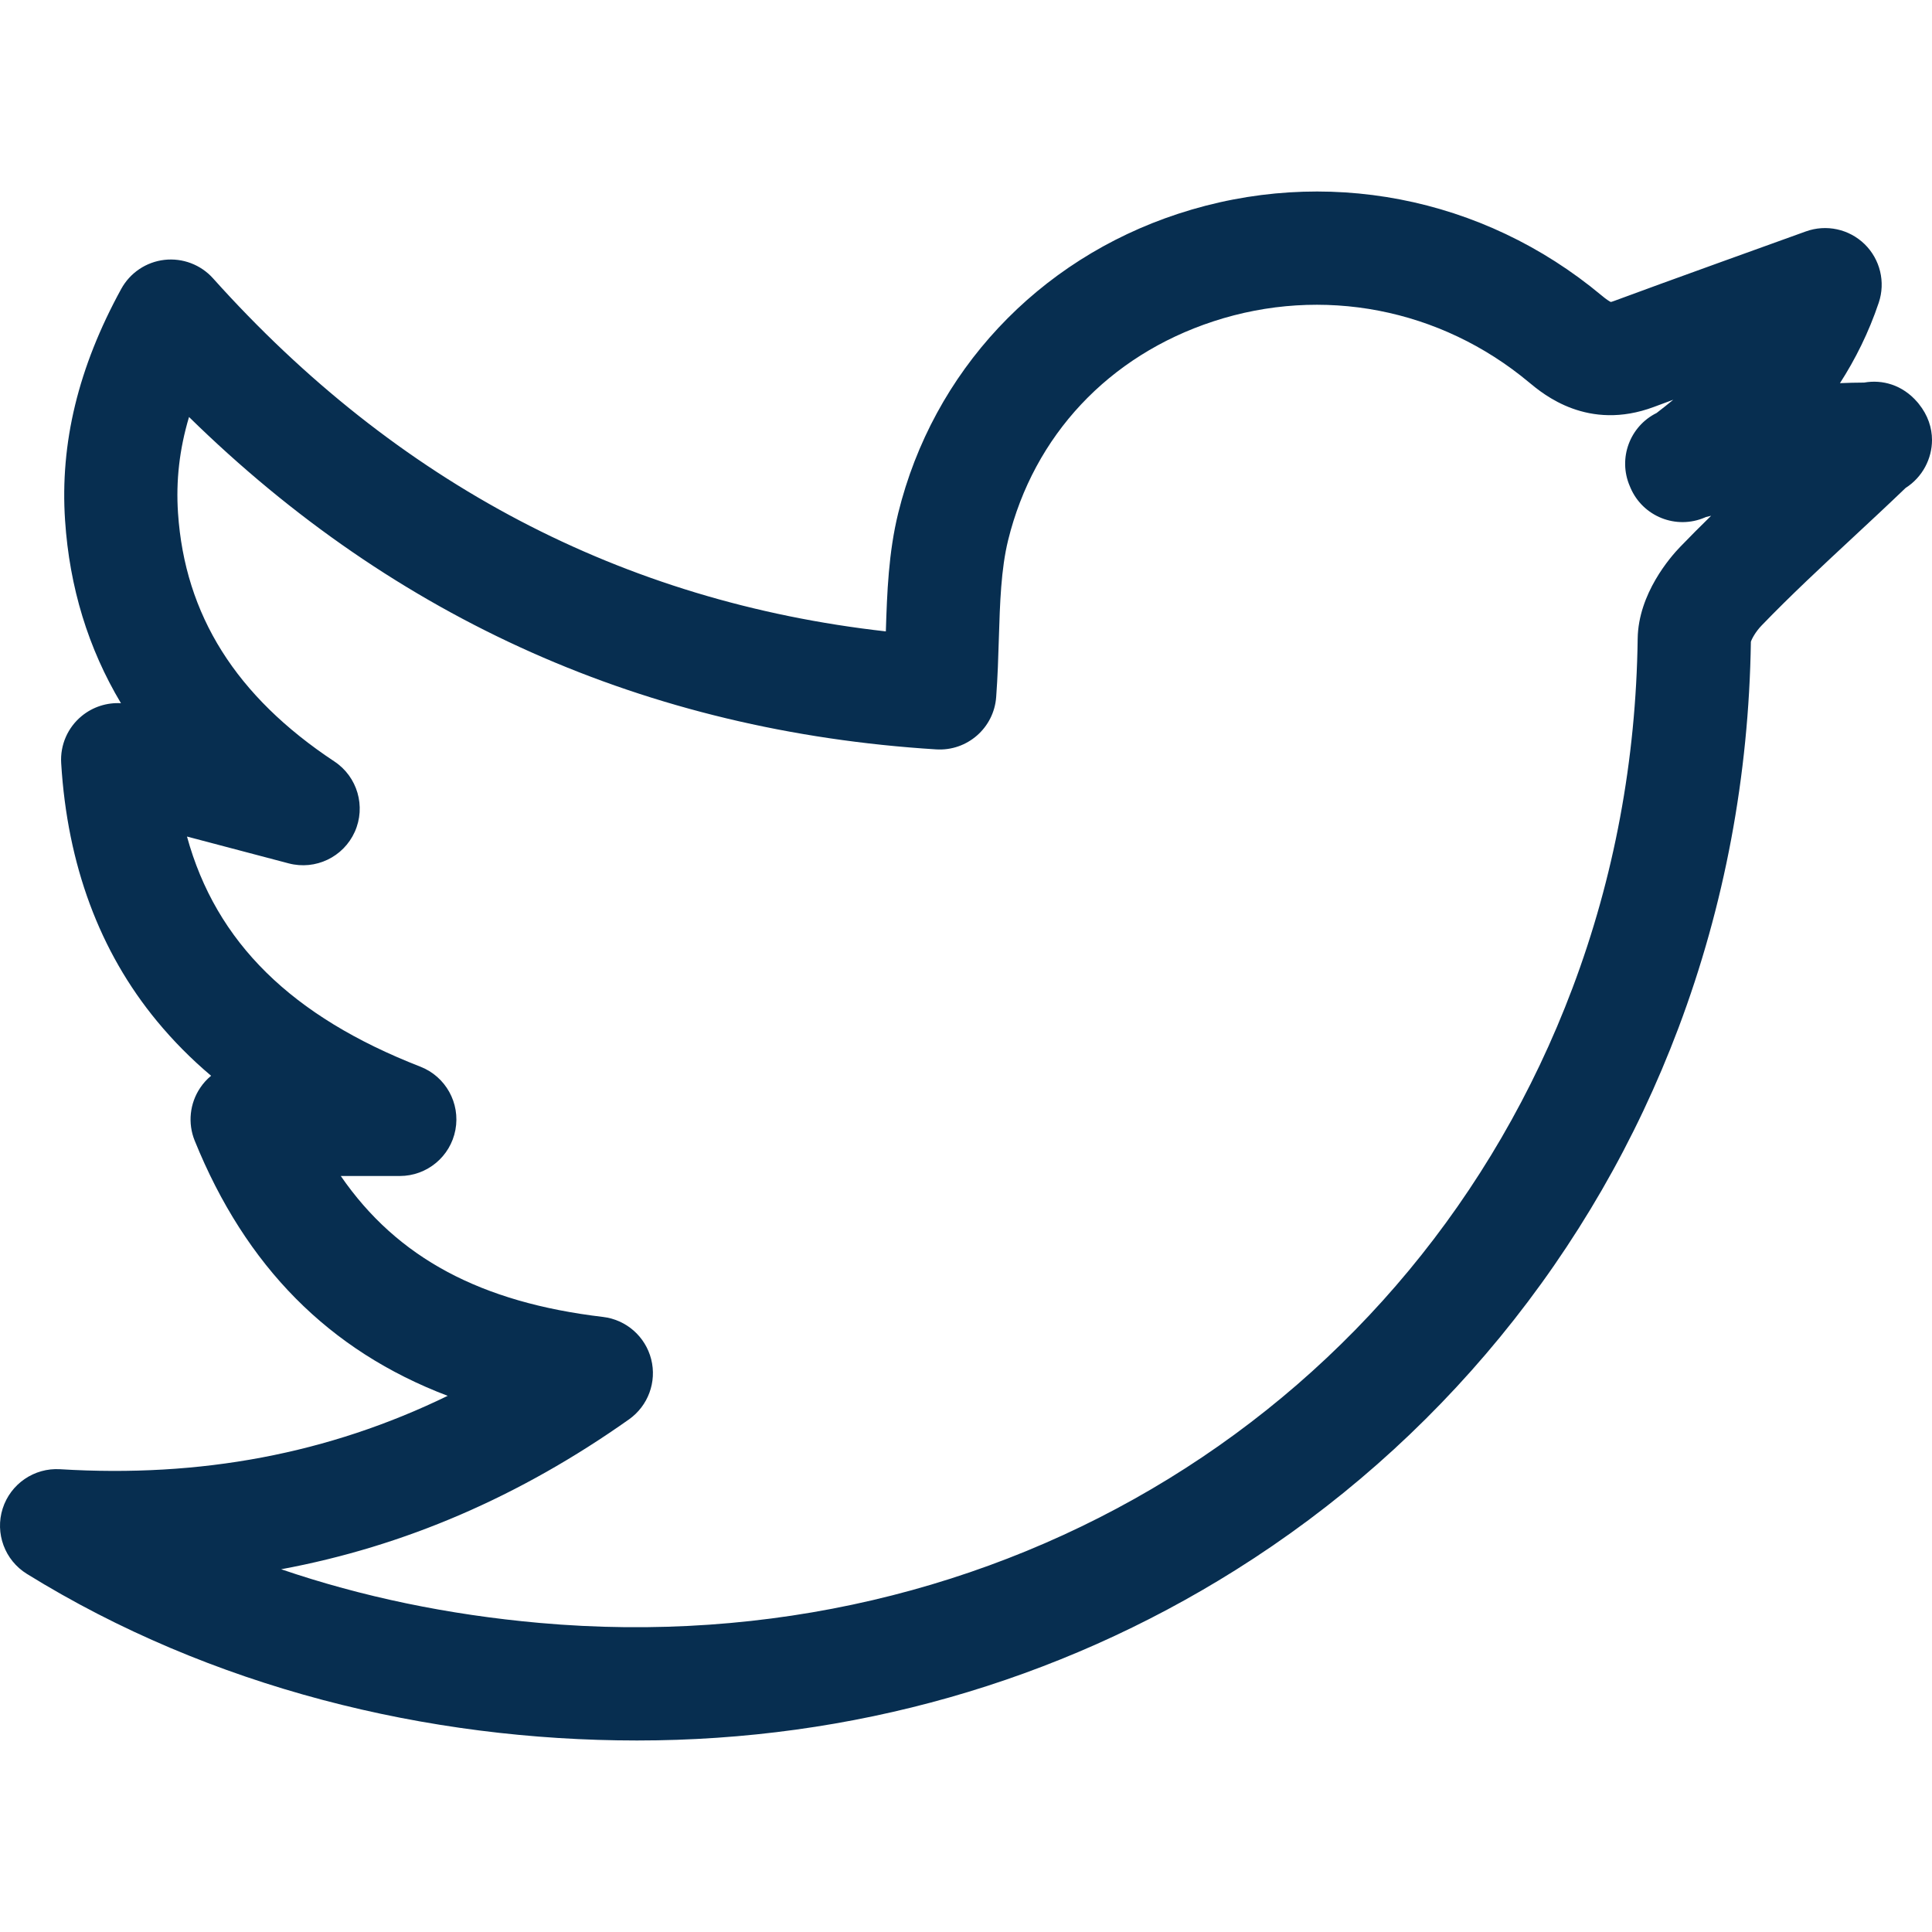
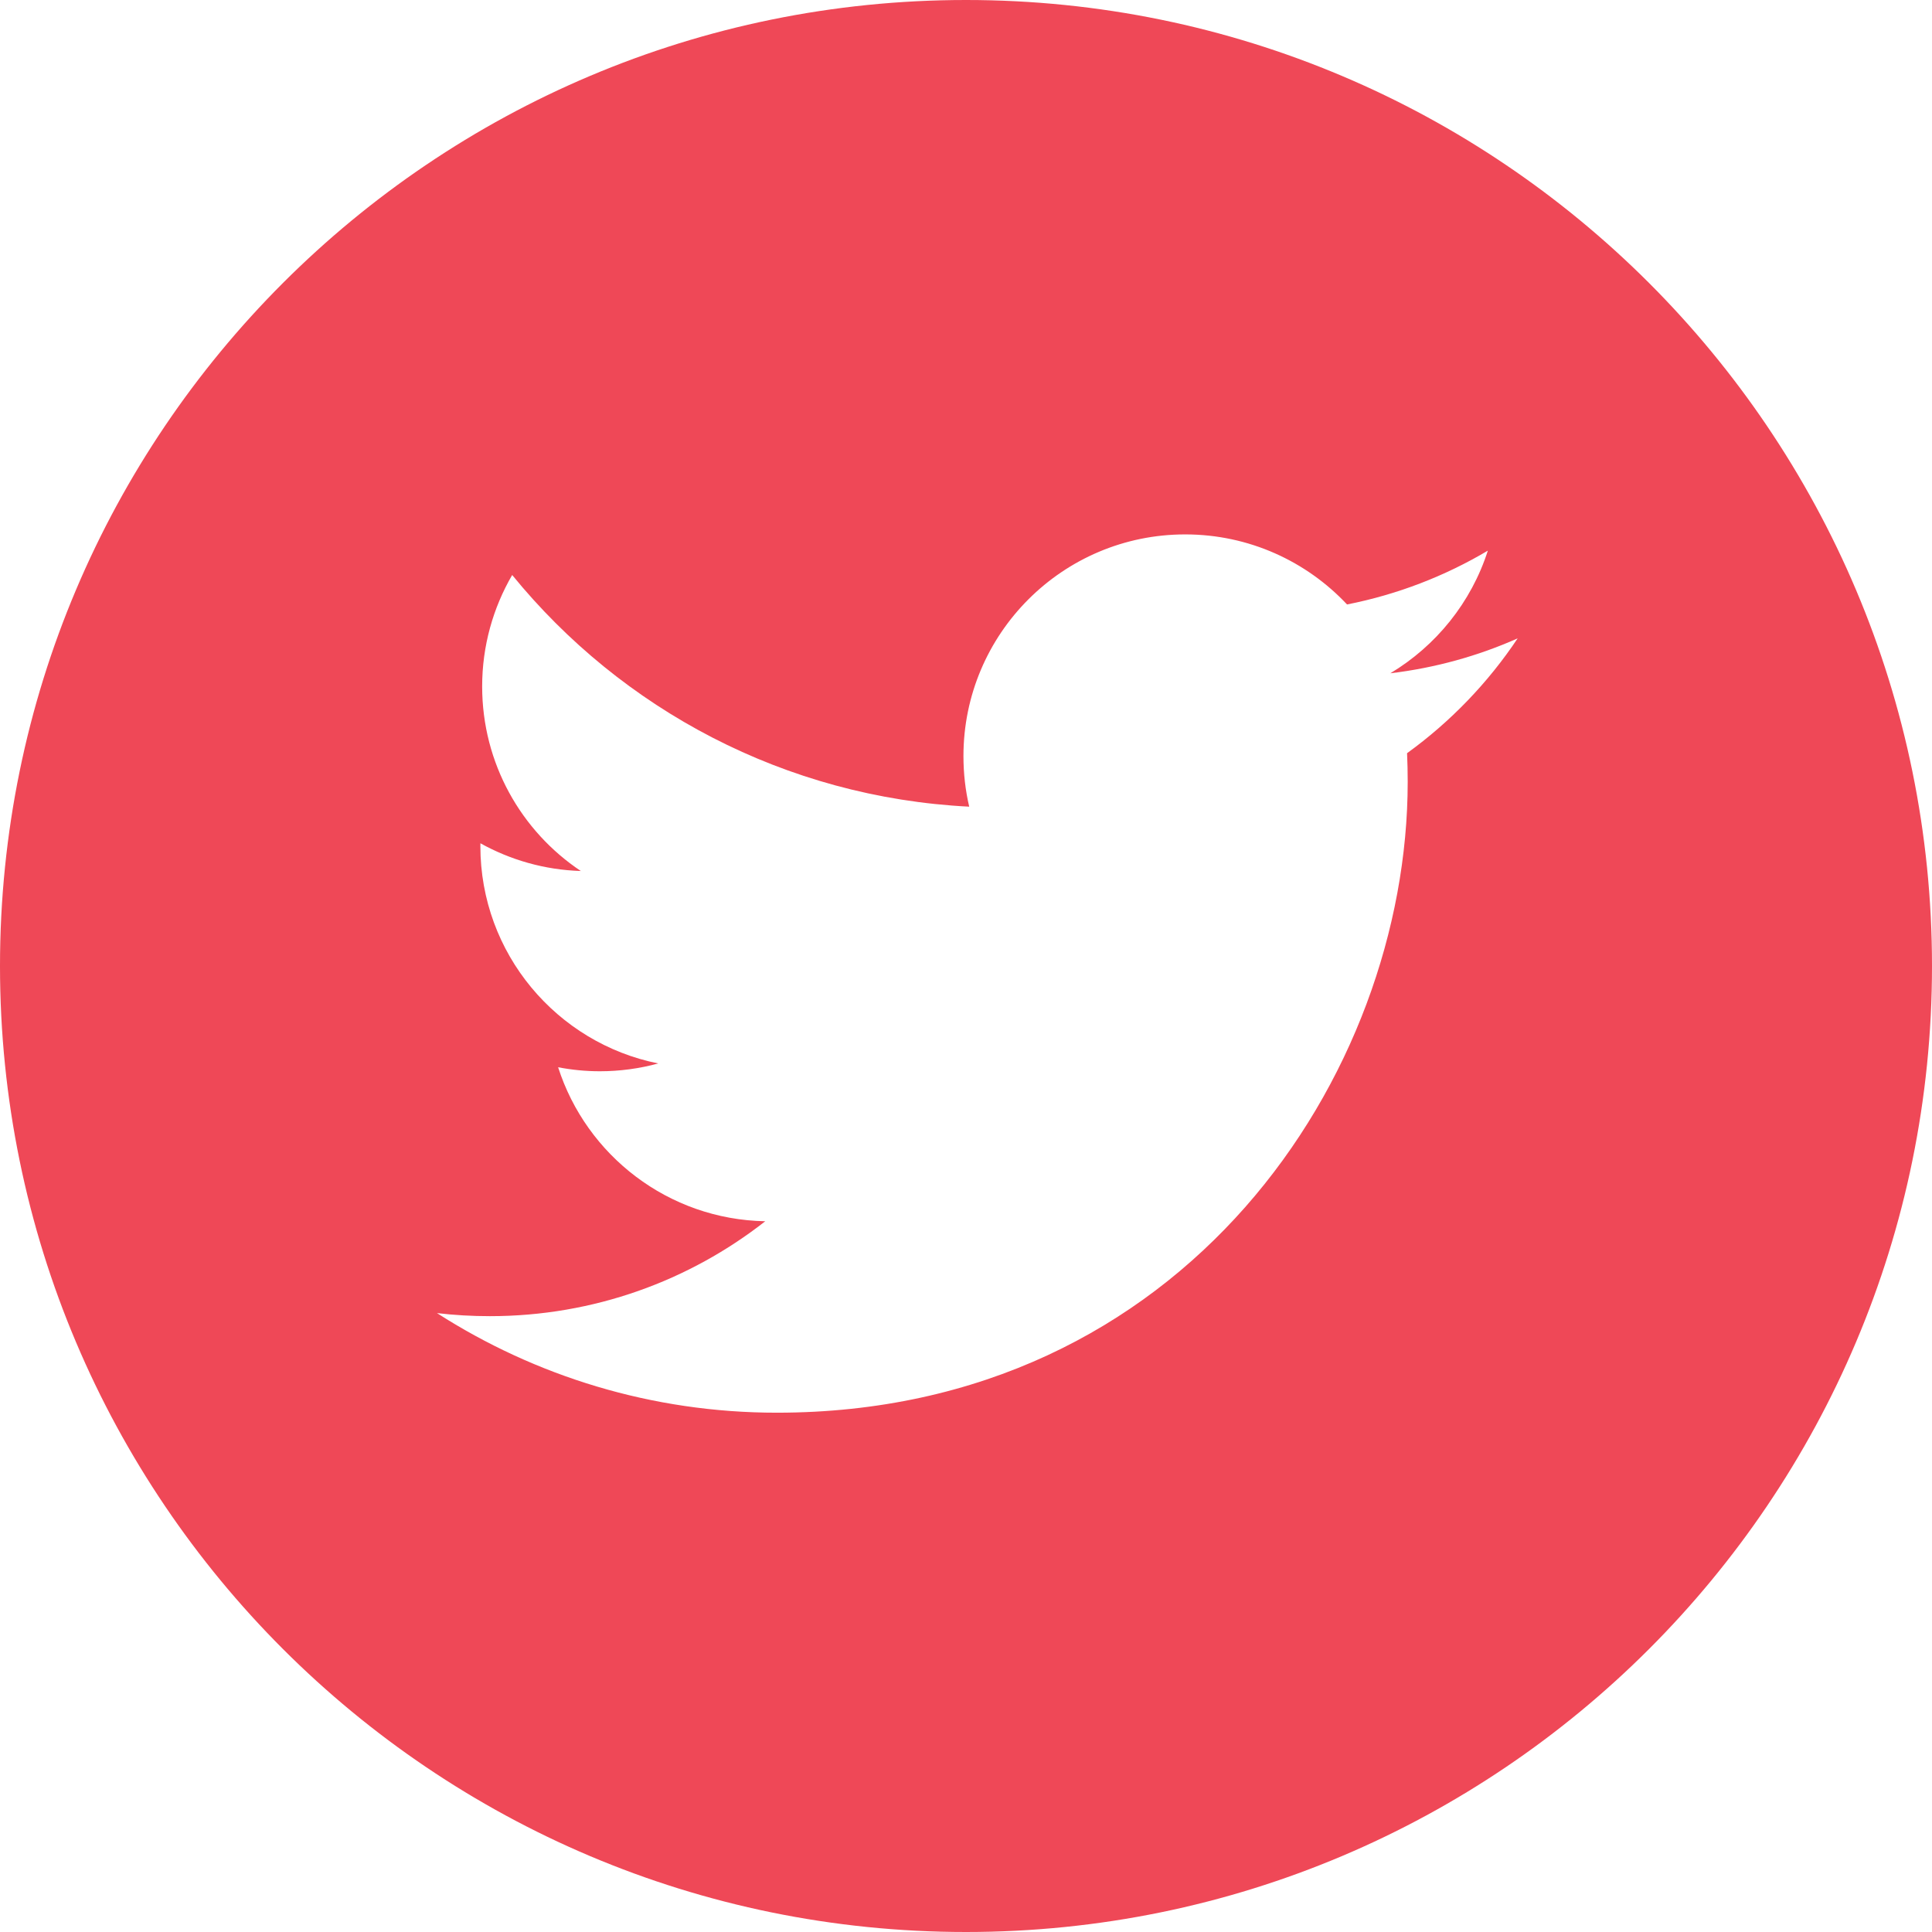
- <svg xmlns="http://www.w3.org/2000/svg" height="512" width="512" xml:space="preserve" style="enable-background:new 0 0 512.015 512.015;" viewBox="0 0 512.015 512.015" y="0px" x="0px" id="Capa_1" version="1.1">
-   <defs id="defs11" />
-   <g id="g6">
-     <g style="fill:#072e50;fill-opacity:1" id="g4">
-       <path style="fill:#072e50;fill-opacity:1" id="path2" d="M508.515,107.031l-0.16-0.2c-0.01-0.01-0.02-0.02-0.03-0.04c-0.01-0.01-0.03-0.03-0.04-0.04l-0.16-0.19    c-3.98-4.61-9.31-6.02-14.1-5.17c-2.18,0.01-4.31,0.06-6.4,0.15c4.05-6.3,7.61-13.38,10.28-21.33c1.83-5.46,0.37-11.48-3.74-15.5    c-4.12-4.02-10.17-5.33-15.58-3.38c-5.12,1.85-39.02,14.03-50.77,18.41c-0.44,0.17-0.75,0.25-0.93,0.29    c-0.34-0.17-1.12-0.62-2.46-1.75c-31.48-26.26-73.44-34.34-112.24-21.61c-37.2,12.21-64.92,41.85-74.14,79.3    c-2.57,10.47-2.96,21.08-3.28,31.36c-69.71-7.83-129.63-39.26-178.31-93.57c-3.25-3.62-8.05-5.44-12.89-4.89    c-4.84,0.56-9.1,3.43-11.44,7.7c-11.38,20.78-16.25,40.86-14.88,61.36c1.18,17.74,6.14,33.91,14.81,48.43    c-3.72-0.21-7.44,0.97-10.38,3.38c-3.73,3.05-5.76,7.7-5.46,12.51c1.63,26.94,10.17,49.94,25.38,68.36    c4.28,5.19,9.05,10.01,14.35,14.49c-1.1,0.9-2.07,1.97-2.88,3.18c-2.79,4.13-3.34,9.39-1.47,14.01    c13.5,33.33,35.59,55.68,67.05,67.63c-31.58,15.35-65.47,21.73-102.72,19.45c-6.86-0.42-13.13,3.88-15.22,10.43    c-2.08,6.55,0.56,13.68,6.41,17.3c48.74,30.17,106.23,44.16,161.7,44.16c56.85,0,111.2-15.4,158.63-45.17    c26.62-16.71,50.21-37.49,70.11-61.75c10.07-12.27,19.07-25.3,26.97-38.98c7.9-13.68,14.68-28.03,20.3-42.94    c12.2-32.4,18.66-66.83,19.19-102.35c0.25-0.78,1.26-2.67,2.85-4.31c7.59-7.88,16.07-15.77,24.28-23.4    c4.58-4.26,9.29-8.64,13.88-13.05c4.497-2.863,6.99-7.784,6.99-12.7C512.015,113.401,510.955,110.061,508.515,107.031z     M445.265,144.941c-2.6,2.69-11.08,12.41-11.25,24.3c-0.43,32.19-6.24,63.34-17.27,92.6    c-42.02,111.53-152.04,179.15-273.79,168.26c-24.17-2.16-47.04-6.92-68.44-14.22c32.76-6.09,63.25-19.27,92.18-39.72    c5.07-3.59,7.41-9.93,5.88-15.94c-1.53-6.02-6.61-10.48-12.77-11.21c-32.32-3.82-54.52-15.59-69.49-37.35h15.64    c7.21,0,13.41-5.14,14.74-12.23c1.33-7.09-2.58-14.13-9.3-16.75c-34.07-13.26-54.14-32.91-61.84-60.98    c9.08,2.39,17.96,4.73,26.95,7.11c7.1,1.87,14.51-1.67,17.52-8.37c3-6.7,0.71-14.59-5.41-18.64    c-26.08-17.26-39.63-38.8-41.44-65.86c-0.57-8.53,0.37-16.87,2.92-25.43c54.77,53.7,121.28,83.31,198.02,88.09    c8.2,0.51,15.29-5.67,15.89-13.87c0.4-5.39,0.56-10.55,0.71-15.54c0.29-9.43,0.57-18.35,2.46-26.05    c6.83-27.74,26.65-48.87,54.37-57.97c28.9-9.48,60.17-3.45,83.66,16.15c3.87,3.22,15.63,13.04,33.09,6.53    c1.72-0.64,3.43-1.27,5.15-1.91c-1.42,1.17-2.89,2.34-4.42,3.51c-7.08,3.506-10.275,12-7.11,19.36l0.2,0.48    c3.28,7.61,12.1,11.13,19.71,7.85c0.09-0.04,0.19-0.08,0.28-0.12c0.45-0.11,0.91-0.22,1.37-0.33    C450.695,139.411,447.945,142.161,445.265,144.941z" />
-     </g>
-   </g>
+ <svg xmlns="http://www.w3.org/2000/svg" height="512pt" viewBox="0 0 512 512" width="512pt" version="1.1" id="svg4">
+   <defs id="defs8" />
+   <path d="m256 0c-141.363 0-256 114.637-256 256s114.637 256 256 256 256-114.637 256-256-114.637-256-256-256zm116.887 199.602c.113 2.52.168 5.051.168 7.594 0 77.645-59.102 167.18-167.184 167.184h.004-.004c-33.184 0-64.062-9.727-90.066-26.395 4.598.543 9.277.812 14.016.812 27.531 0 52.867-9.391 72.98-25.152-25.723-.477-47.41-17.465-54.895-40.812 3.582.688 7.266 1.062 11.043 1.062 5.363 0 10.559-.723 15.496-2.07-26.887-5.383-47.141-29.145-47.141-57.598 0-.266 0-.504.008-.75 7.918 4.402 16.973 7.051 26.613 7.348-15.777-10.527-26.148-28.523-26.148-48.91 0-10.766 2.91-20.852 7.957-29.535 28.977 35.555 72.281 58.938 121.117 61.395-1.008-4.305-1.527-8.789-1.527-13.398 0-32.438 26.316-58.754 58.766-58.754 16.902 0 32.168 7.145 42.891 18.566 13.387-2.641 25.957-7.531 37.312-14.262-4.395 13.715-13.707 25.223-25.84 32.5 11.887-1.422 23.215-4.574 33.742-9.254-7.863 11.785-17.836 22.137-29.309 30.43zm0 0" id="path2" style="fill:#ef4857;fill-opacity:1" />
</svg>
